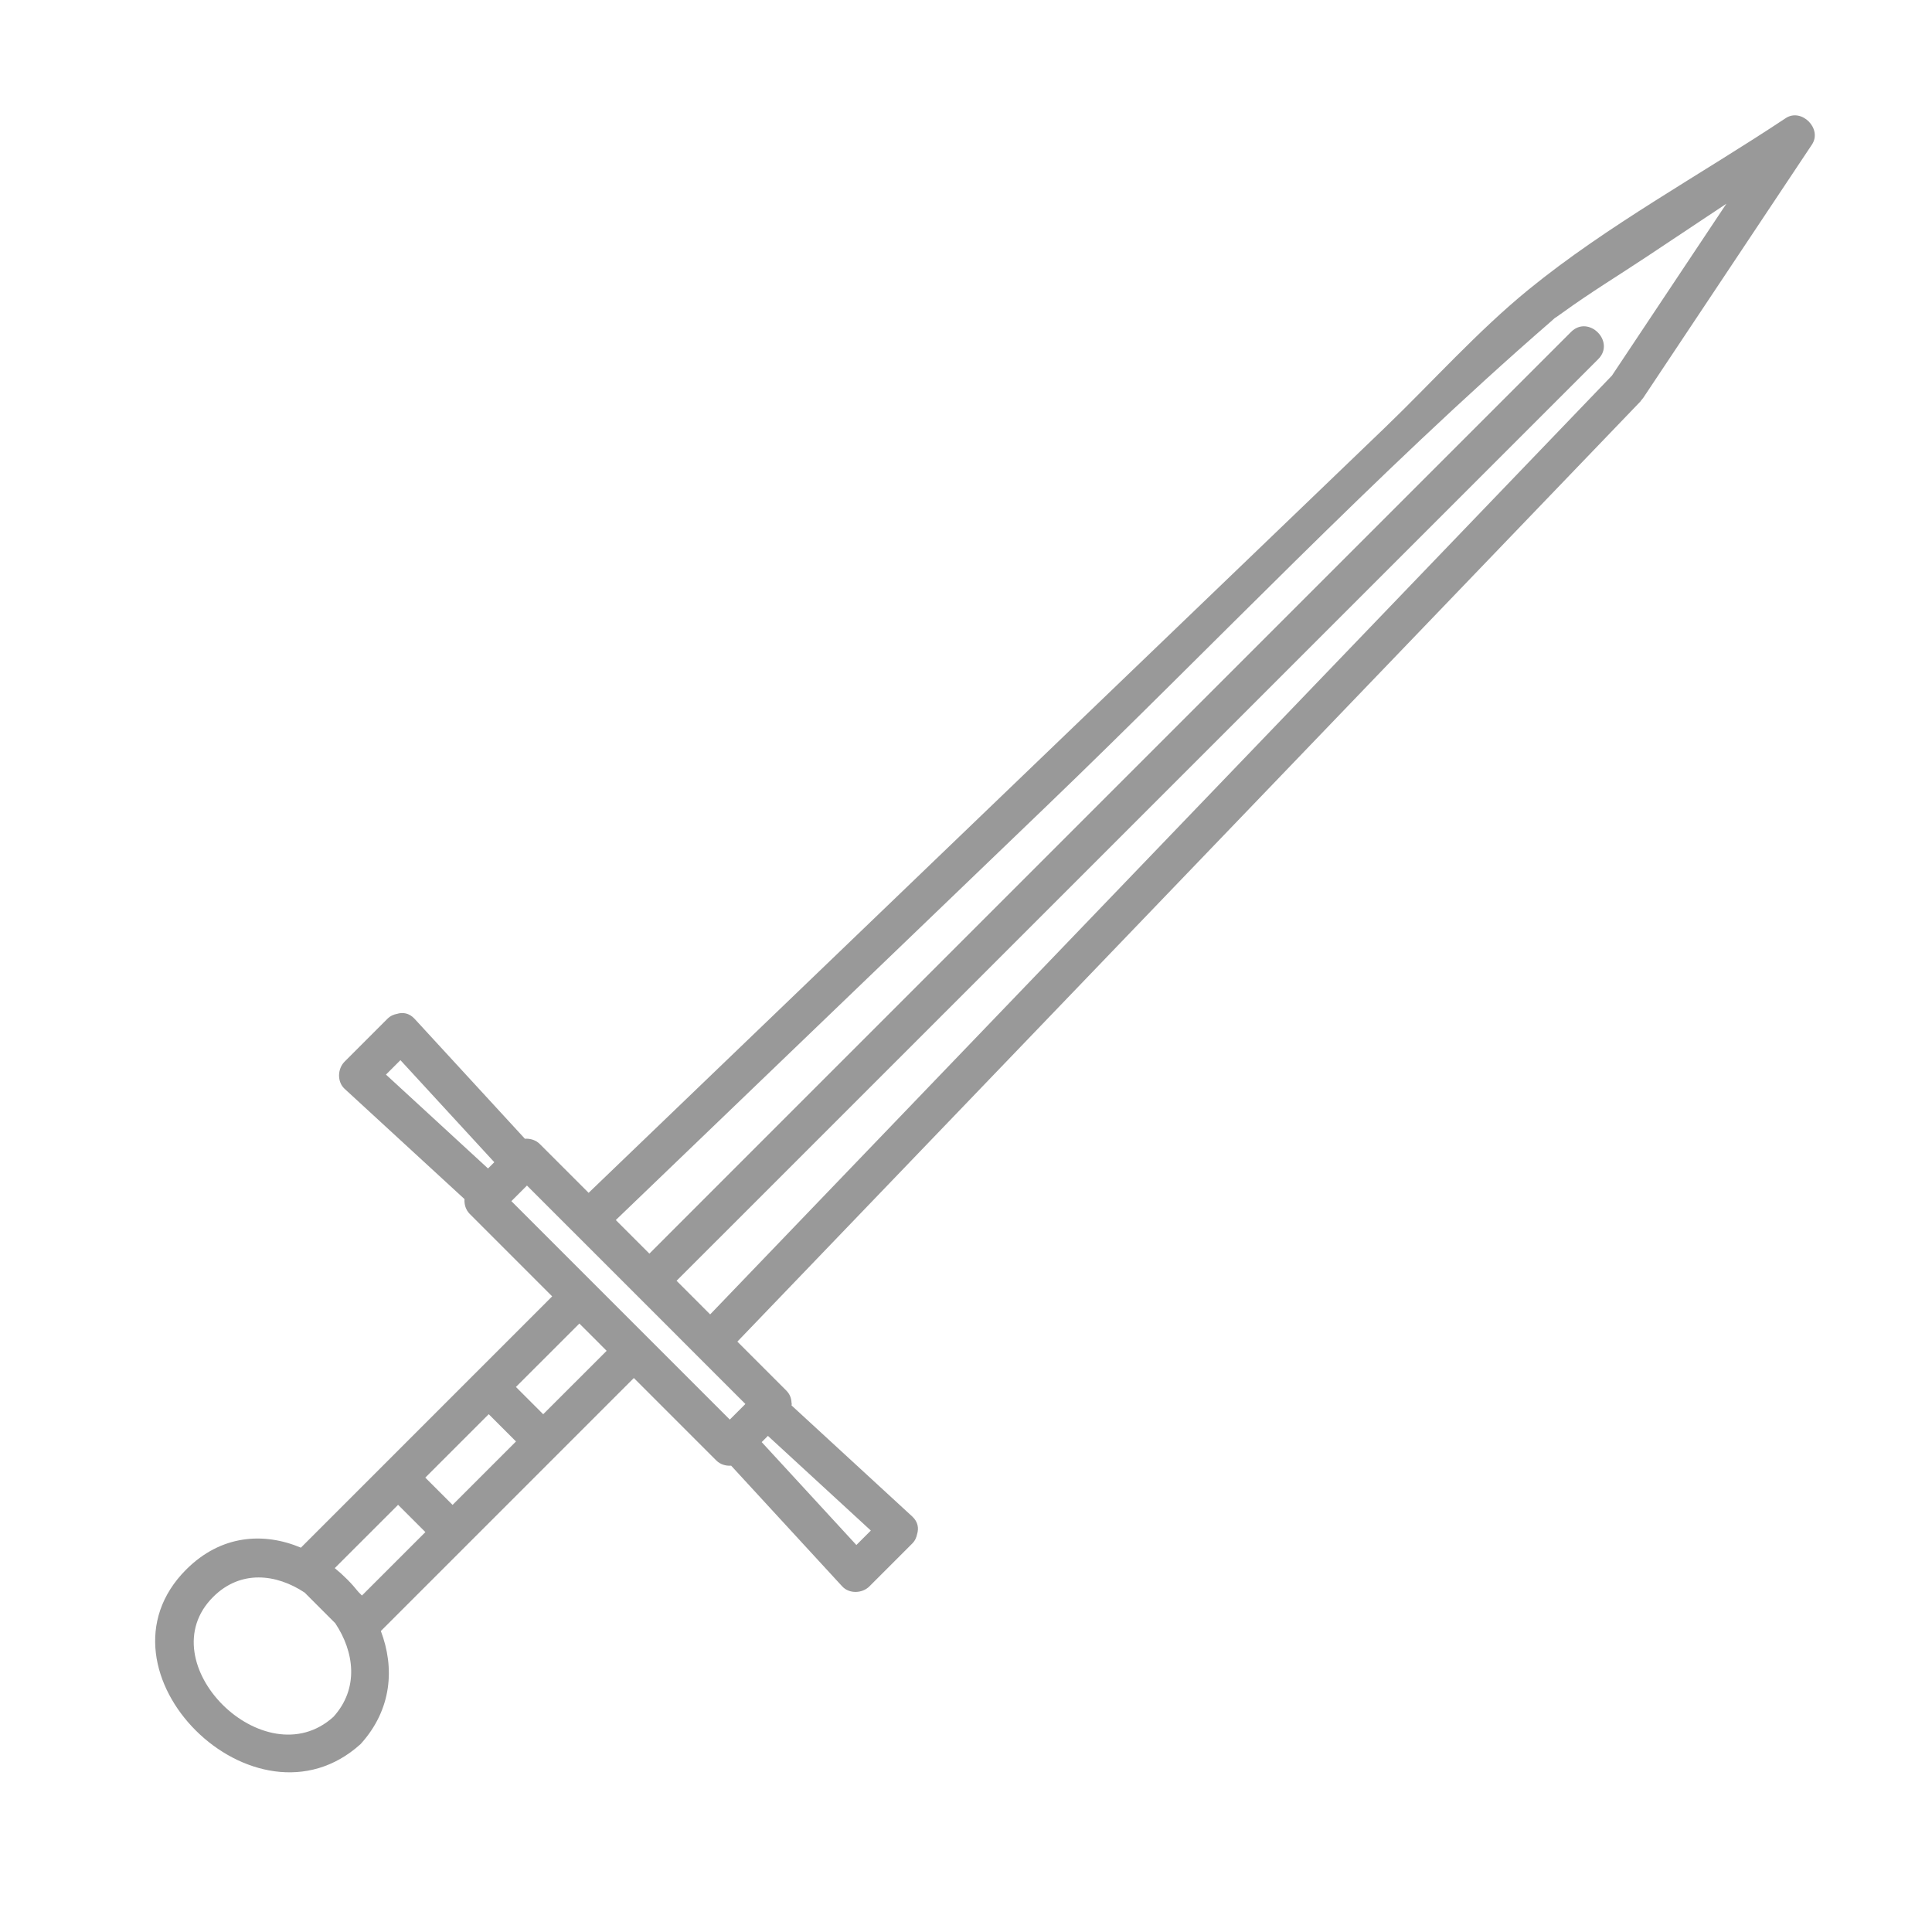
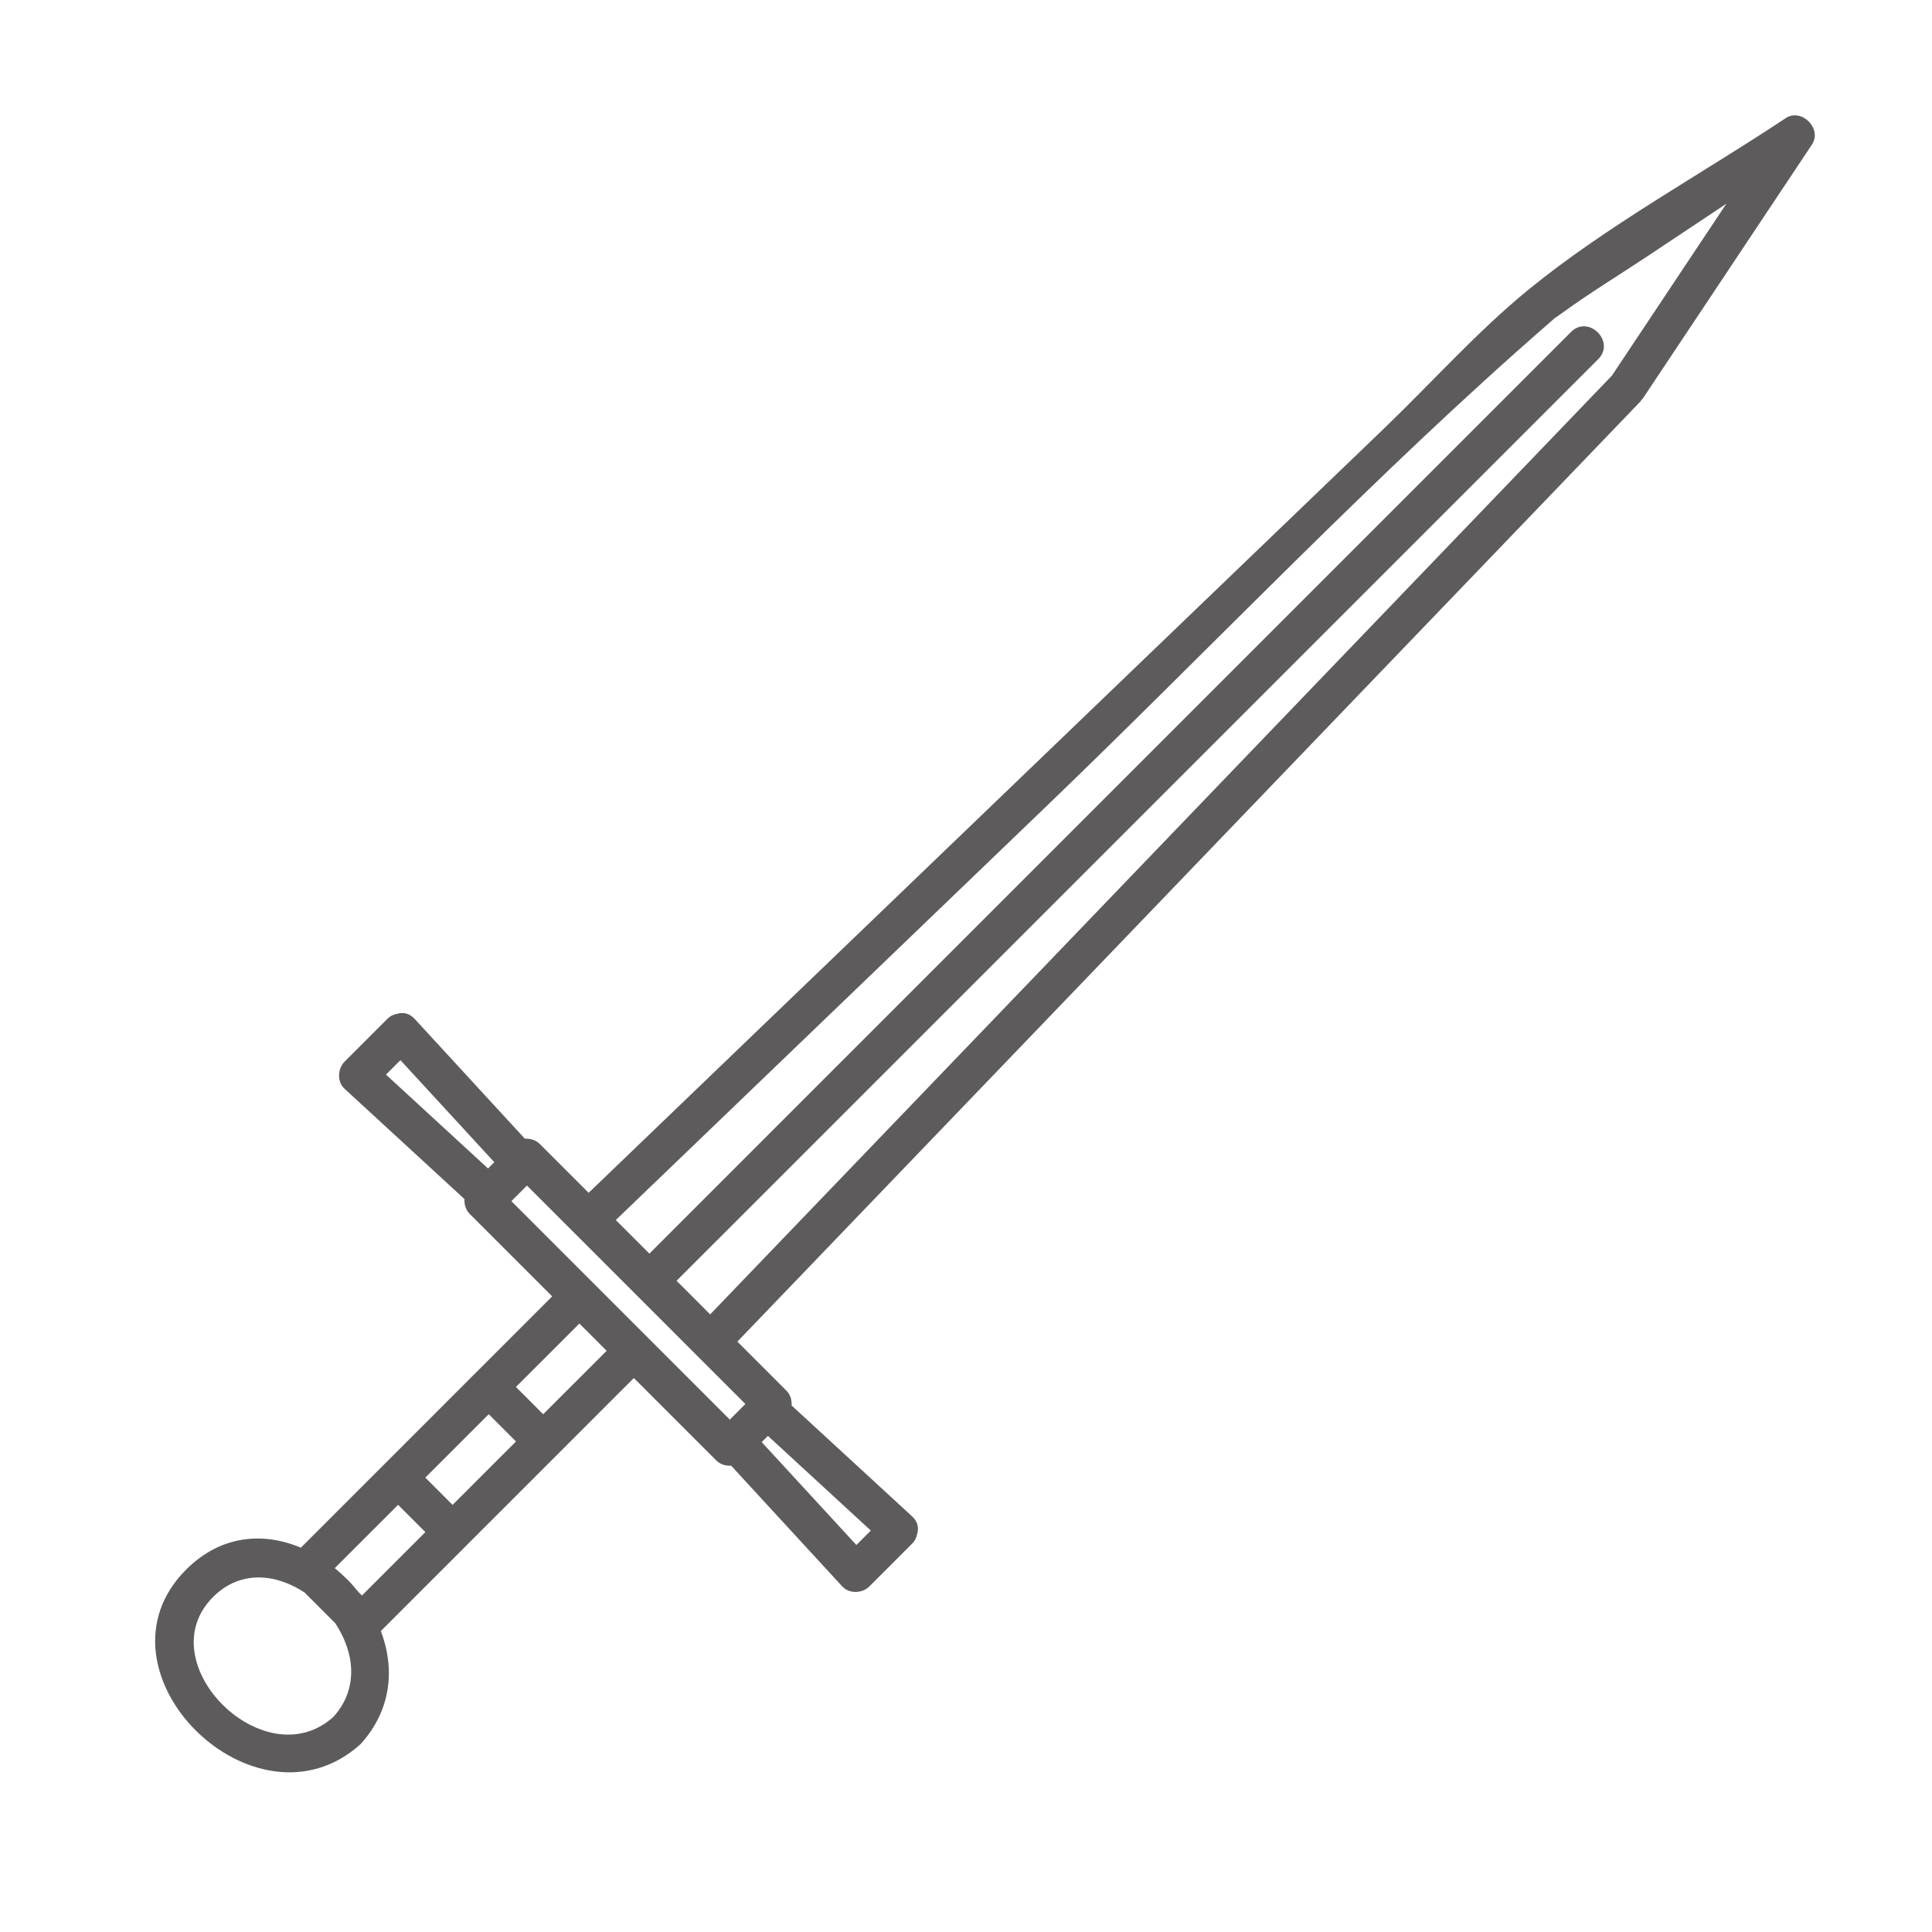
- <svg xmlns="http://www.w3.org/2000/svg" fill="#999999" version="1.1" x="0px" y="0px" viewBox="0 0 100 100" enable-background="new 0 0 100 100" xml:space="preserve">
+ <svg xmlns="http://www.w3.org/2000/svg" fill="#5d5b5b" version="1.1" x="0px" y="0px" viewBox="0 0 100 100" enable-background="new 0 0 100 100" xml:space="preserve">
  <path d="M92.425,6.117c-4.382,2.914-9.23,5.547-13.307,8.872c-2.638,2.152-4.993,4.797-7.444,7.154  c-11.005,10.575-22.01,21.15-33.014,31.725c-2.731,2.625-5.462,5.25-8.193,7.873l-2.529-2.529c-0.207-0.205-0.491-0.289-0.77-0.271  c-1.903-2.068-3.806-4.137-5.709-6.207c-0.28-0.304-0.612-0.348-0.909-0.257c-0.172,0.033-0.342,0.101-0.499,0.257  c-0.738,0.738-1.477,1.477-2.214,2.215c-0.369,0.369-0.397,1.043,0,1.408c2.068,1.902,4.137,3.805,6.205,5.707  c-0.018,0.279,0.066,0.562,0.273,0.77c1.422,1.422,2.843,2.844,4.265,4.266c-1.329,1.33-2.658,2.658-3.987,3.988c0,0,0,0-0.001,0  c-1.564,1.564-3.127,3.129-4.69,4.691l-4.328,4.328c-1.927-0.811-4.138-0.668-5.938,1.133c-5.245,5.246,3.577,13.973,9.031,9.031  c1.625-1.793,1.766-3.947,1.046-5.85c1.472-1.473,2.943-2.943,4.415-4.414c0,0,0.001-0.002,0.001-0.002  c1.563-1.562,3.127-3.127,4.691-4.691c1.33-1.328,2.659-2.658,3.988-3.988c1.421,1.422,2.842,2.844,4.263,4.264  c0.208,0.209,0.493,0.293,0.773,0.273c1.916,2.082,3.833,4.166,5.749,6.248c0.364,0.396,1.039,0.369,1.407,0  c0.738-0.738,1.476-1.477,2.214-2.215c0.155-0.154,0.222-0.324,0.256-0.494c0.092-0.297,0.05-0.631-0.256-0.912  c-2.081-1.914-4.163-3.828-6.243-5.744c0.003-0.025,0.008-0.049,0.009-0.074c-0.001-0.027-0.008-0.053-0.012-0.082  c-0.01-0.211-0.081-0.428-0.275-0.621l-2.527-2.527c13.633-14.193,27.266-28.386,40.899-42.579c1.948-2.029,3.896-4.058,5.846-6.086  c0.016-0.016,0.019-0.035,0.032-0.051c0.043-0.045,0.085-0.094,0.123-0.15c2.906-4.365,5.814-8.73,8.721-13.095  C94.332,6.658,93.244,5.572,92.425,6.117z M36.068,70.158C36.068,70.158,36.068,70.158,36.068,70.158  c0.838,0.838,1.676,1.676,2.513,2.512c-0.134,0.135-0.269,0.27-0.403,0.404s-0.269,0.27-0.404,0.404  c-1.891-1.891-3.782-3.783-5.673-5.674c-0.47-0.471-0.94-0.939-1.41-1.41h0c-1.408-1.408-2.815-2.816-4.222-4.223  c0.269-0.27,0.538-0.537,0.807-0.807c2.586,2.586,5.172,5.172,7.758,7.758C35.378,69.469,35.724,69.812,36.068,70.158z   M20.726,54.873l4.859,5.283c-0.108,0.107-0.217,0.217-0.325,0.324l-5.282-4.859C20.227,55.371,20.477,55.123,20.726,54.873z   M30.694,69.211c0.235,0.236,0.471,0.471,0.706,0.707c-1.095,1.094-2.189,2.189-3.284,3.283c-0.471-0.471-0.941-0.941-1.412-1.412  c1.095-1.094,2.189-2.189,3.284-3.283C30.223,68.74,30.459,68.977,30.694,69.211z M18.734,82.584l-0.177-0.178  c-0.364-0.457-0.778-0.873-1.23-1.24c1.093-1.092,2.186-2.186,3.278-3.277c0.471,0.471,0.942,0.941,1.413,1.412  C20.923,80.395,19.829,81.49,18.734,82.584z M23.425,77.893c-0.471-0.471-0.941-0.941-1.412-1.412  c1.095-1.094,2.189-2.189,3.283-3.283c0.471,0.471,0.941,0.941,1.412,1.412C25.614,75.703,24.52,76.799,23.425,77.893z   M11.043,82.646c1.415-1.402,3.26-1.186,4.724-0.215c0.529,0.529,1.057,1.057,1.585,1.586c0.987,1.48,1.242,3.371-0.093,4.846  C13.695,92.092,7.609,86.049,11.043,82.646z M39.425,74.643c0.053-0.055,0.107-0.107,0.161-0.16  c0.054-0.055,0.107-0.107,0.161-0.162c1.775,1.633,3.551,3.268,5.327,4.9c-0.25,0.25-0.499,0.5-0.748,0.748  C42.691,78.193,41.058,76.418,39.425,74.643z M41.914,62.664c-1.719,1.789-3.438,3.578-5.156,5.369l-1.739-1.74  c13.913-13.912,27.826-27.825,41.739-41.738c1.989-1.989,3.978-3.978,5.966-5.966c0.907-0.907-0.499-2.314-1.407-1.408  L38.874,59.623c-1.754,1.754-3.508,3.51-5.262,5.264l-1.396-1.396c-0.114-0.113-0.228-0.229-0.342-0.342  c7.433-7.143,14.865-14.285,22.297-21.427c8.65-8.312,17.006-17.178,26.064-25.046c0.513-0.445-0.08,0.033,0.66-0.504  c1.409-1.022,2.911-1.936,4.36-2.899l4.103-2.729c-1.975,2.965-3.949,5.93-5.924,8.896C69.595,33.847,55.754,48.256,41.914,62.664z" />
</svg>
